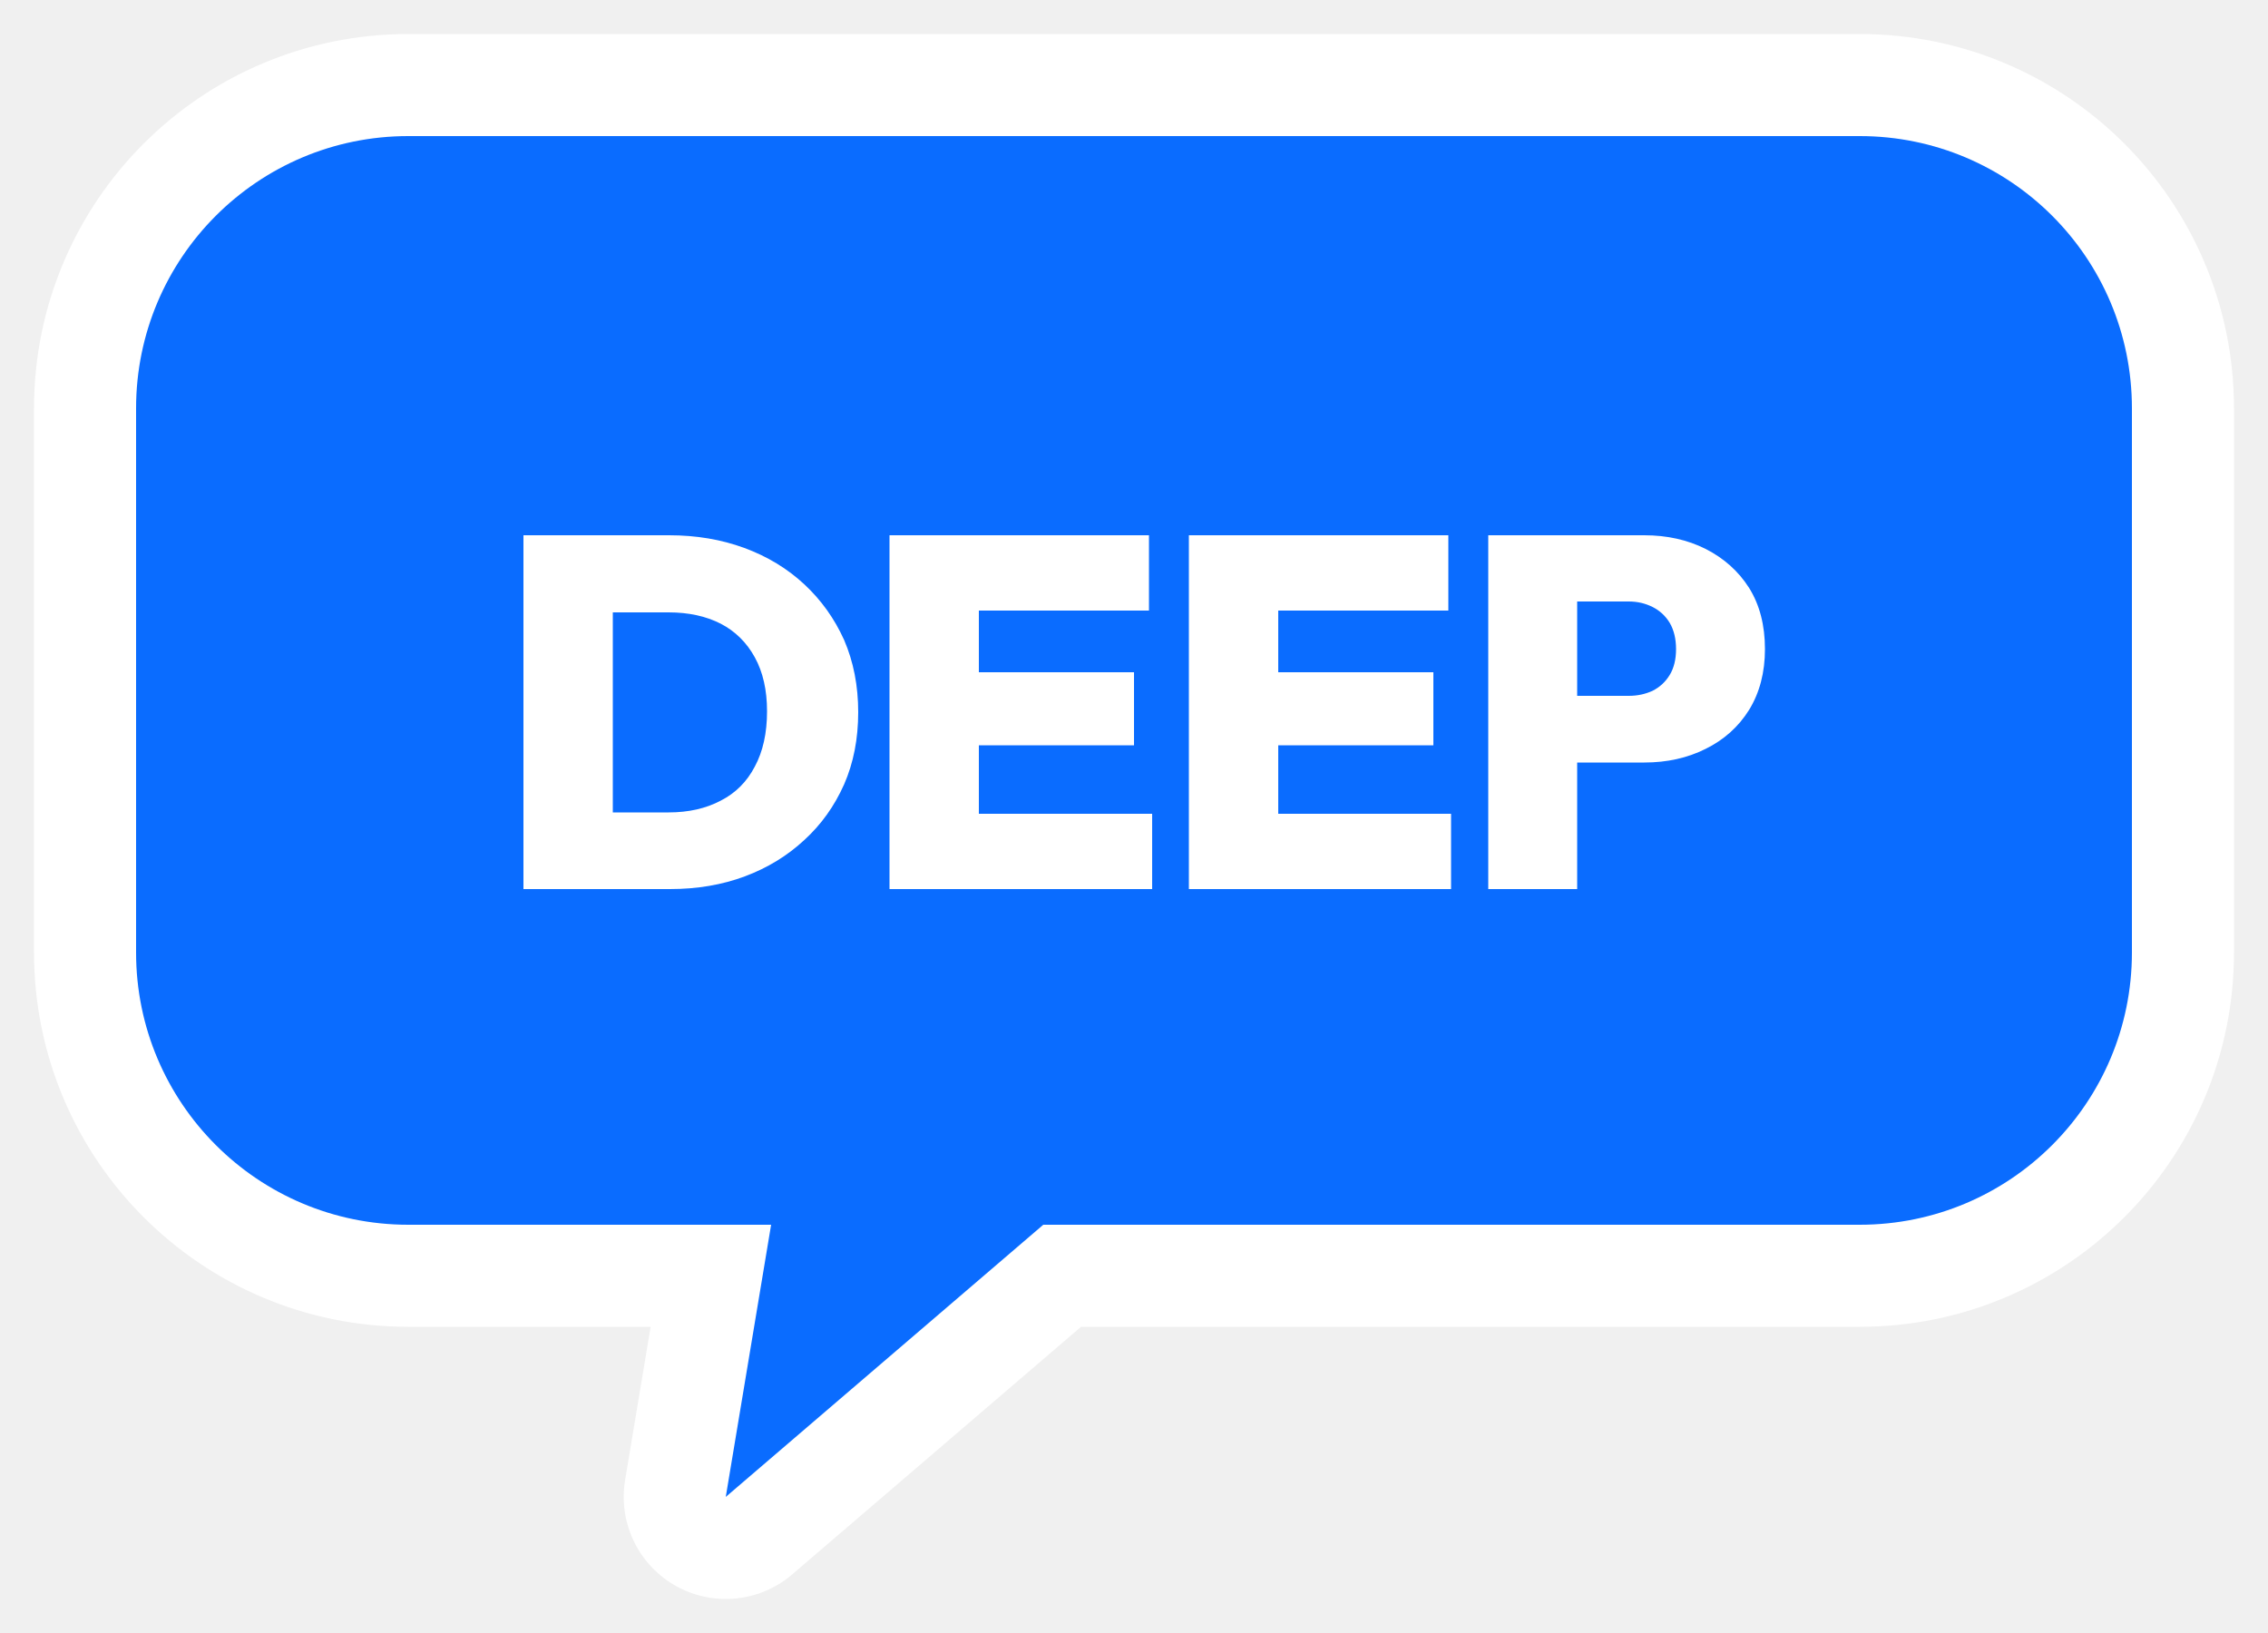
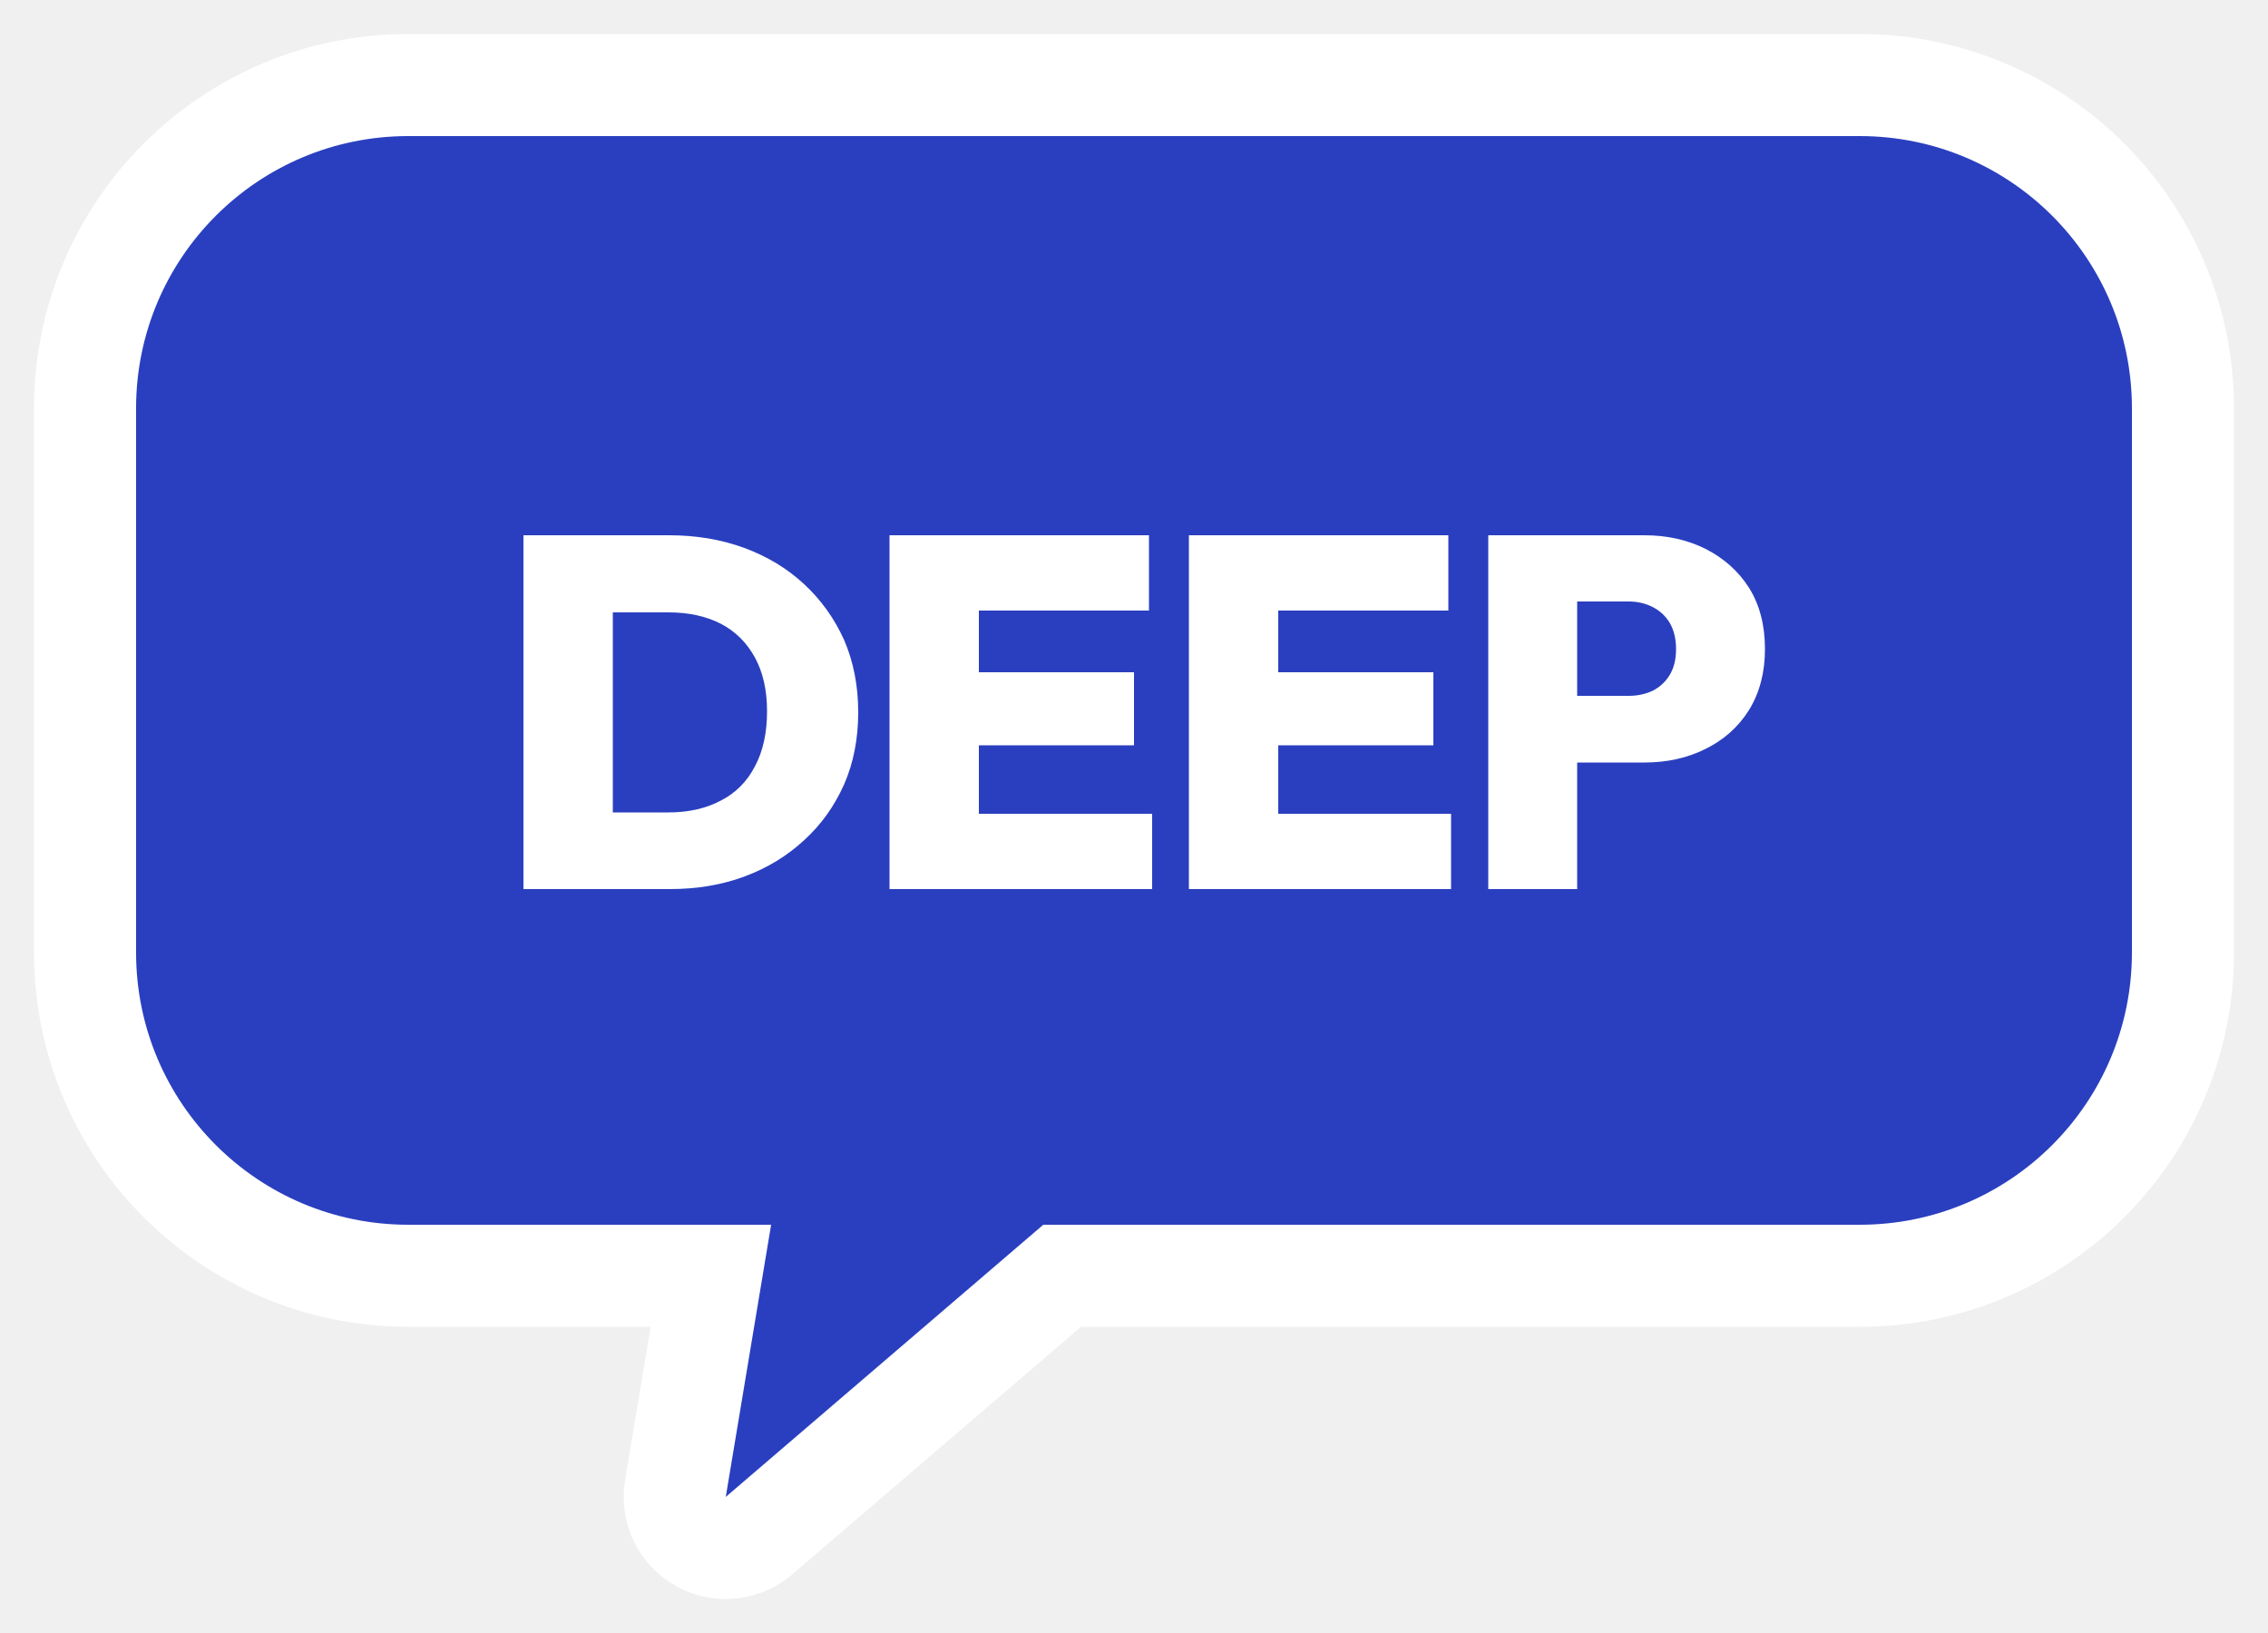
<svg xmlns="http://www.w3.org/2000/svg" width="50" height="36" viewBox="-1 9 50 36">
  <g>
    <path d="M8 12h32a6 6 0 0 1 6 6v12a6 6 0 0 1-6 6H22l-7 6 1-6H8a6 6 0 0 1-6-6V18a6 6 0 0 1 6-6z" fill="#FFFFFF" stroke="#FFFFFF" stroke-width="4.5" stroke-linejoin="round" />
-     <path d="M8 12h32a6 6 0 0 1 6 6v12a6 6 0 0 1-6 6H22l-7 6 1-6H8a6 6 0 0 1-6-6V18a6 6 0 0 1 6-6z" fill="#0A6CFF" />
+     <path d="M8 12h32a6 6 0 0 1 6 6v12a6 6 0 0 1-6 6H22l-7 6 1-6H8a6 6 0 0 1-6-6V18a6 6 0 0 1 6-6z" fill="#2A3FBF" />
    <path d="M11.87 28.6V26.91H13.74Q14.4 26.91 14.89 26.65Q15.38 26.4 15.64 25.9Q15.91 25.4 15.91 24.68Q15.91 23.98 15.64 23.49Q15.37 23 14.89 22.75Q14.4 22.5 13.74 22.5H11.78V20.8H13.75Q14.65 20.8 15.41 21.08Q16.17 21.36 16.73 21.88Q17.29 22.4 17.61 23.11Q17.92 23.83 17.92 24.7Q17.92 25.58 17.61 26.29Q17.29 27.01 16.73 27.52Q16.17 28.04 15.42 28.32Q14.67 28.6 13.77 28.6ZM10.54 28.6V20.8H12.51V28.6ZM18.61 28.6V20.8H20.58V28.6ZM20.17 28.6V26.94H24.4V28.6ZM20.17 25.43V23.82H24V25.43ZM20.17 22.46V20.8H24.33V22.46ZM25.21 28.6V20.8H27.18V28.6ZM26.77 28.6V26.94H30.99V28.6ZM26.77 25.43V23.82H30.6V25.43ZM26.77 22.46V20.8H30.93V22.46ZM33.37 25.81V24.34H34.91Q35.19 24.34 35.43 24.23Q35.67 24.11 35.81 23.88Q35.95 23.65 35.95 23.31Q35.95 22.97 35.81 22.73Q35.67 22.5 35.43 22.38Q35.19 22.26 34.91 22.26H33.37V20.8H35.25Q36 20.8 36.6 21.1Q37.21 21.41 37.56 21.96Q37.91 22.52 37.91 23.31Q37.91 24.08 37.56 24.65Q37.21 25.21 36.6 25.51Q36 25.81 35.25 25.81ZM31.81 28.6V20.8H33.77V28.6Z" fill="#FFFFFF" />
  </g>
</svg>
